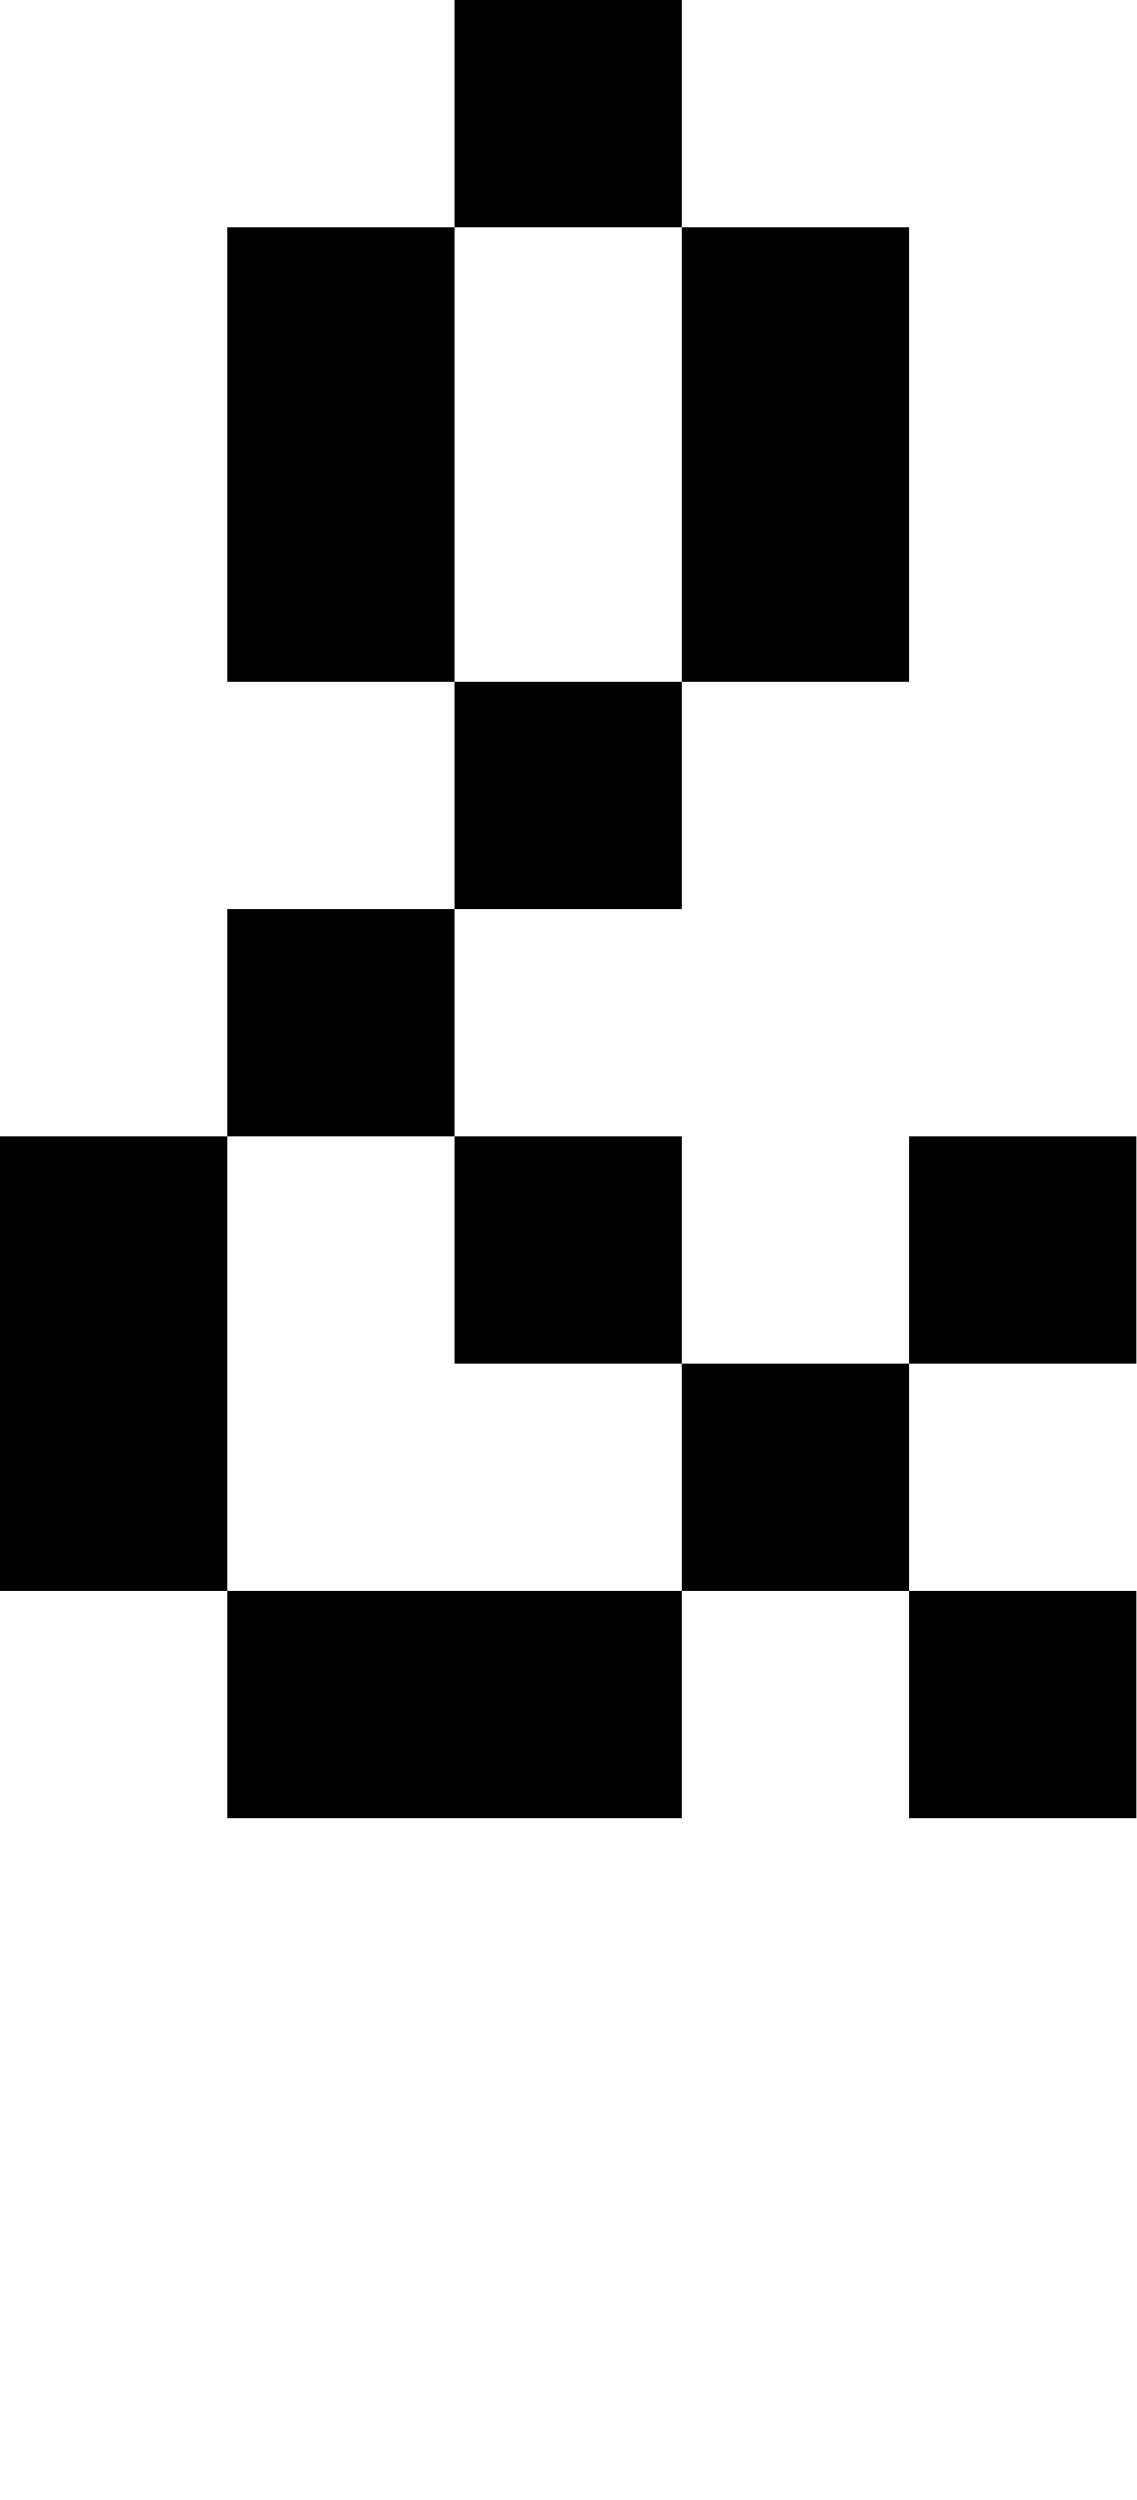
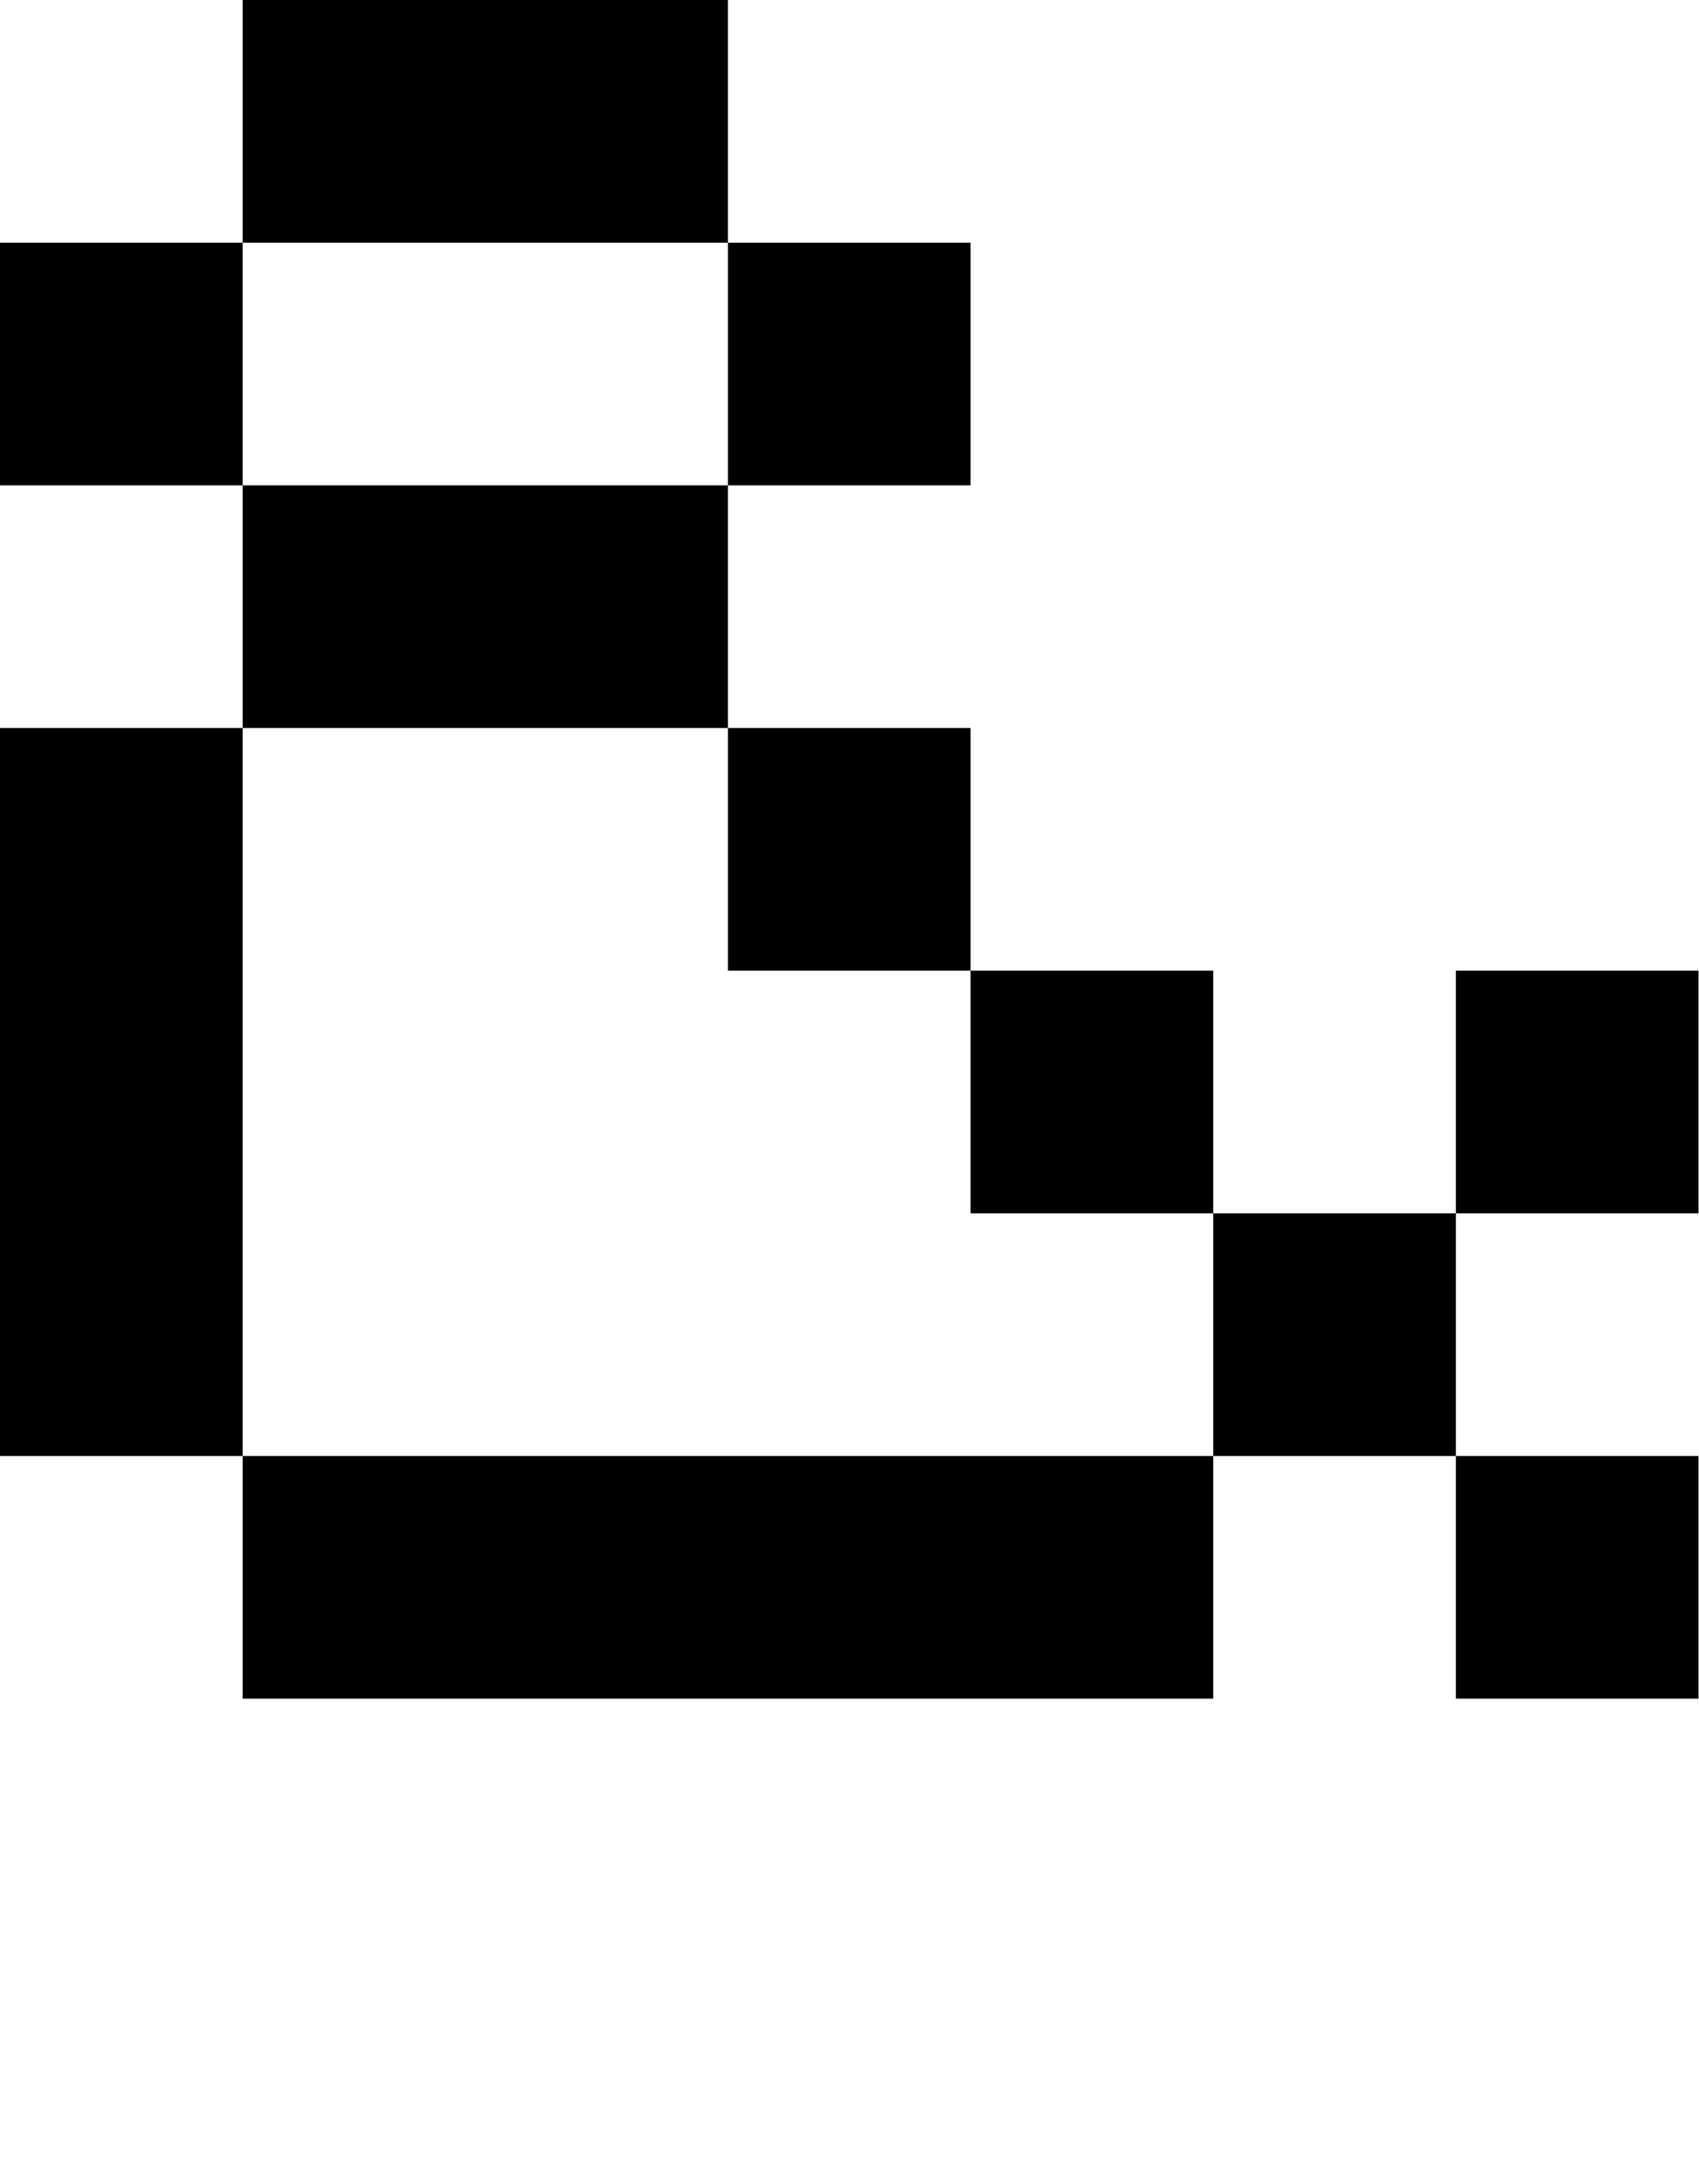
- <svg xmlns="http://www.w3.org/2000/svg" viewBox="0,0,5,11">
-   <path d="       M2,1       L2,0       L3,0       L3,1       L4,1       L4,3       L3,3       L3,4       L2,4       L2,5       L3,5       L3,6       L4,6       L4,5       L5,5       L5,6       L4,6       L4,7       L5,7       L5,8       L4,8       L4,7       L3,7       L3,8       L1,8       L1,7       L0,7       L0,5       L1,5       L1,4       L2,4       L2,3       L1,3       L1,1       Z       L2,3       L3,3       L3,1       Z       M1,5       L1,7       L3,7       L3,6       L2,6       L2,5       Z" />
+ <svg xmlns="http://www.w3.org/2000/svg" viewBox="0,0,7,9">
+   <path d="       M1,1       L1,0       L3,0       L3,1       L4,1       L4,2       L3,2       L3,3       L4,3       L4,4       L5,4       L5,5       L6,5       L6,4       L7,4       L7,5       L6,5       L6,6       L7,6       L7,7       L6,7       L6,6       L5,6       L5,7       L1,7       L1,6       L0,6       L0,3       L1,3       L1,2       L0,2       L0,1       Z       L1,2       L3,2       L3,1       M1,3       L1,6       L5,6       L5,5       L4,5       L4,4       L3,4       L3,3" />
</svg>
